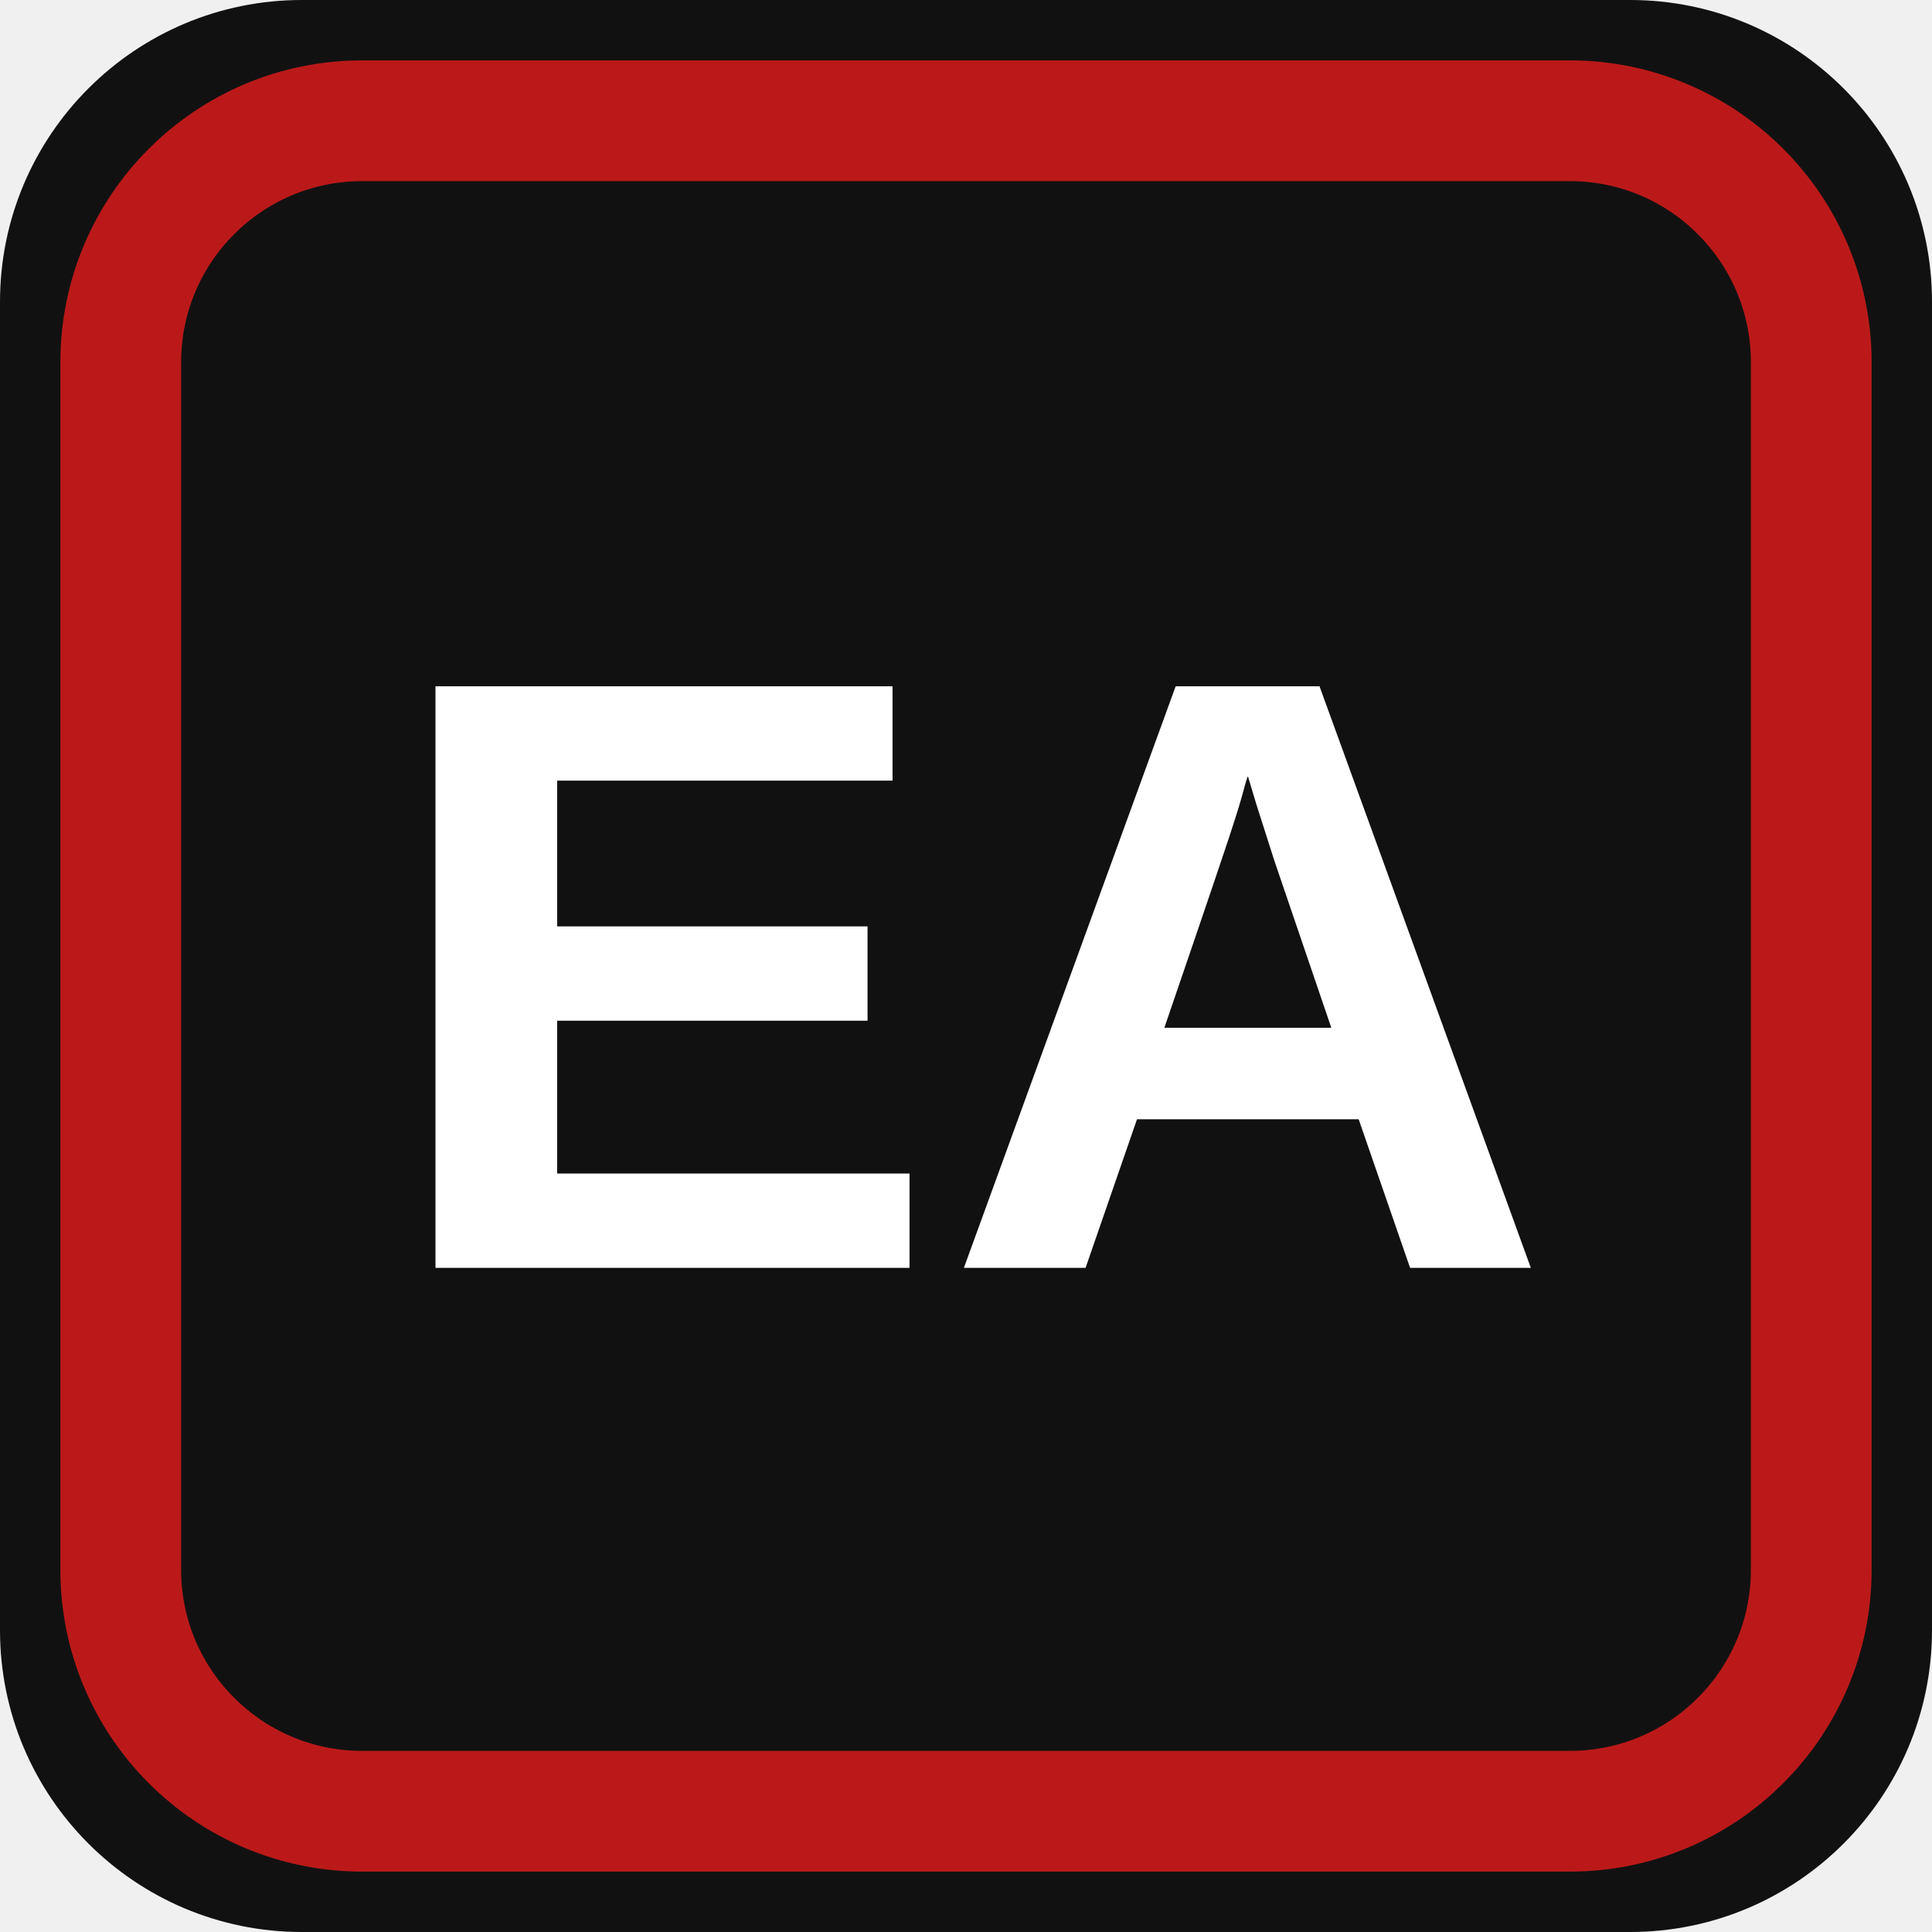
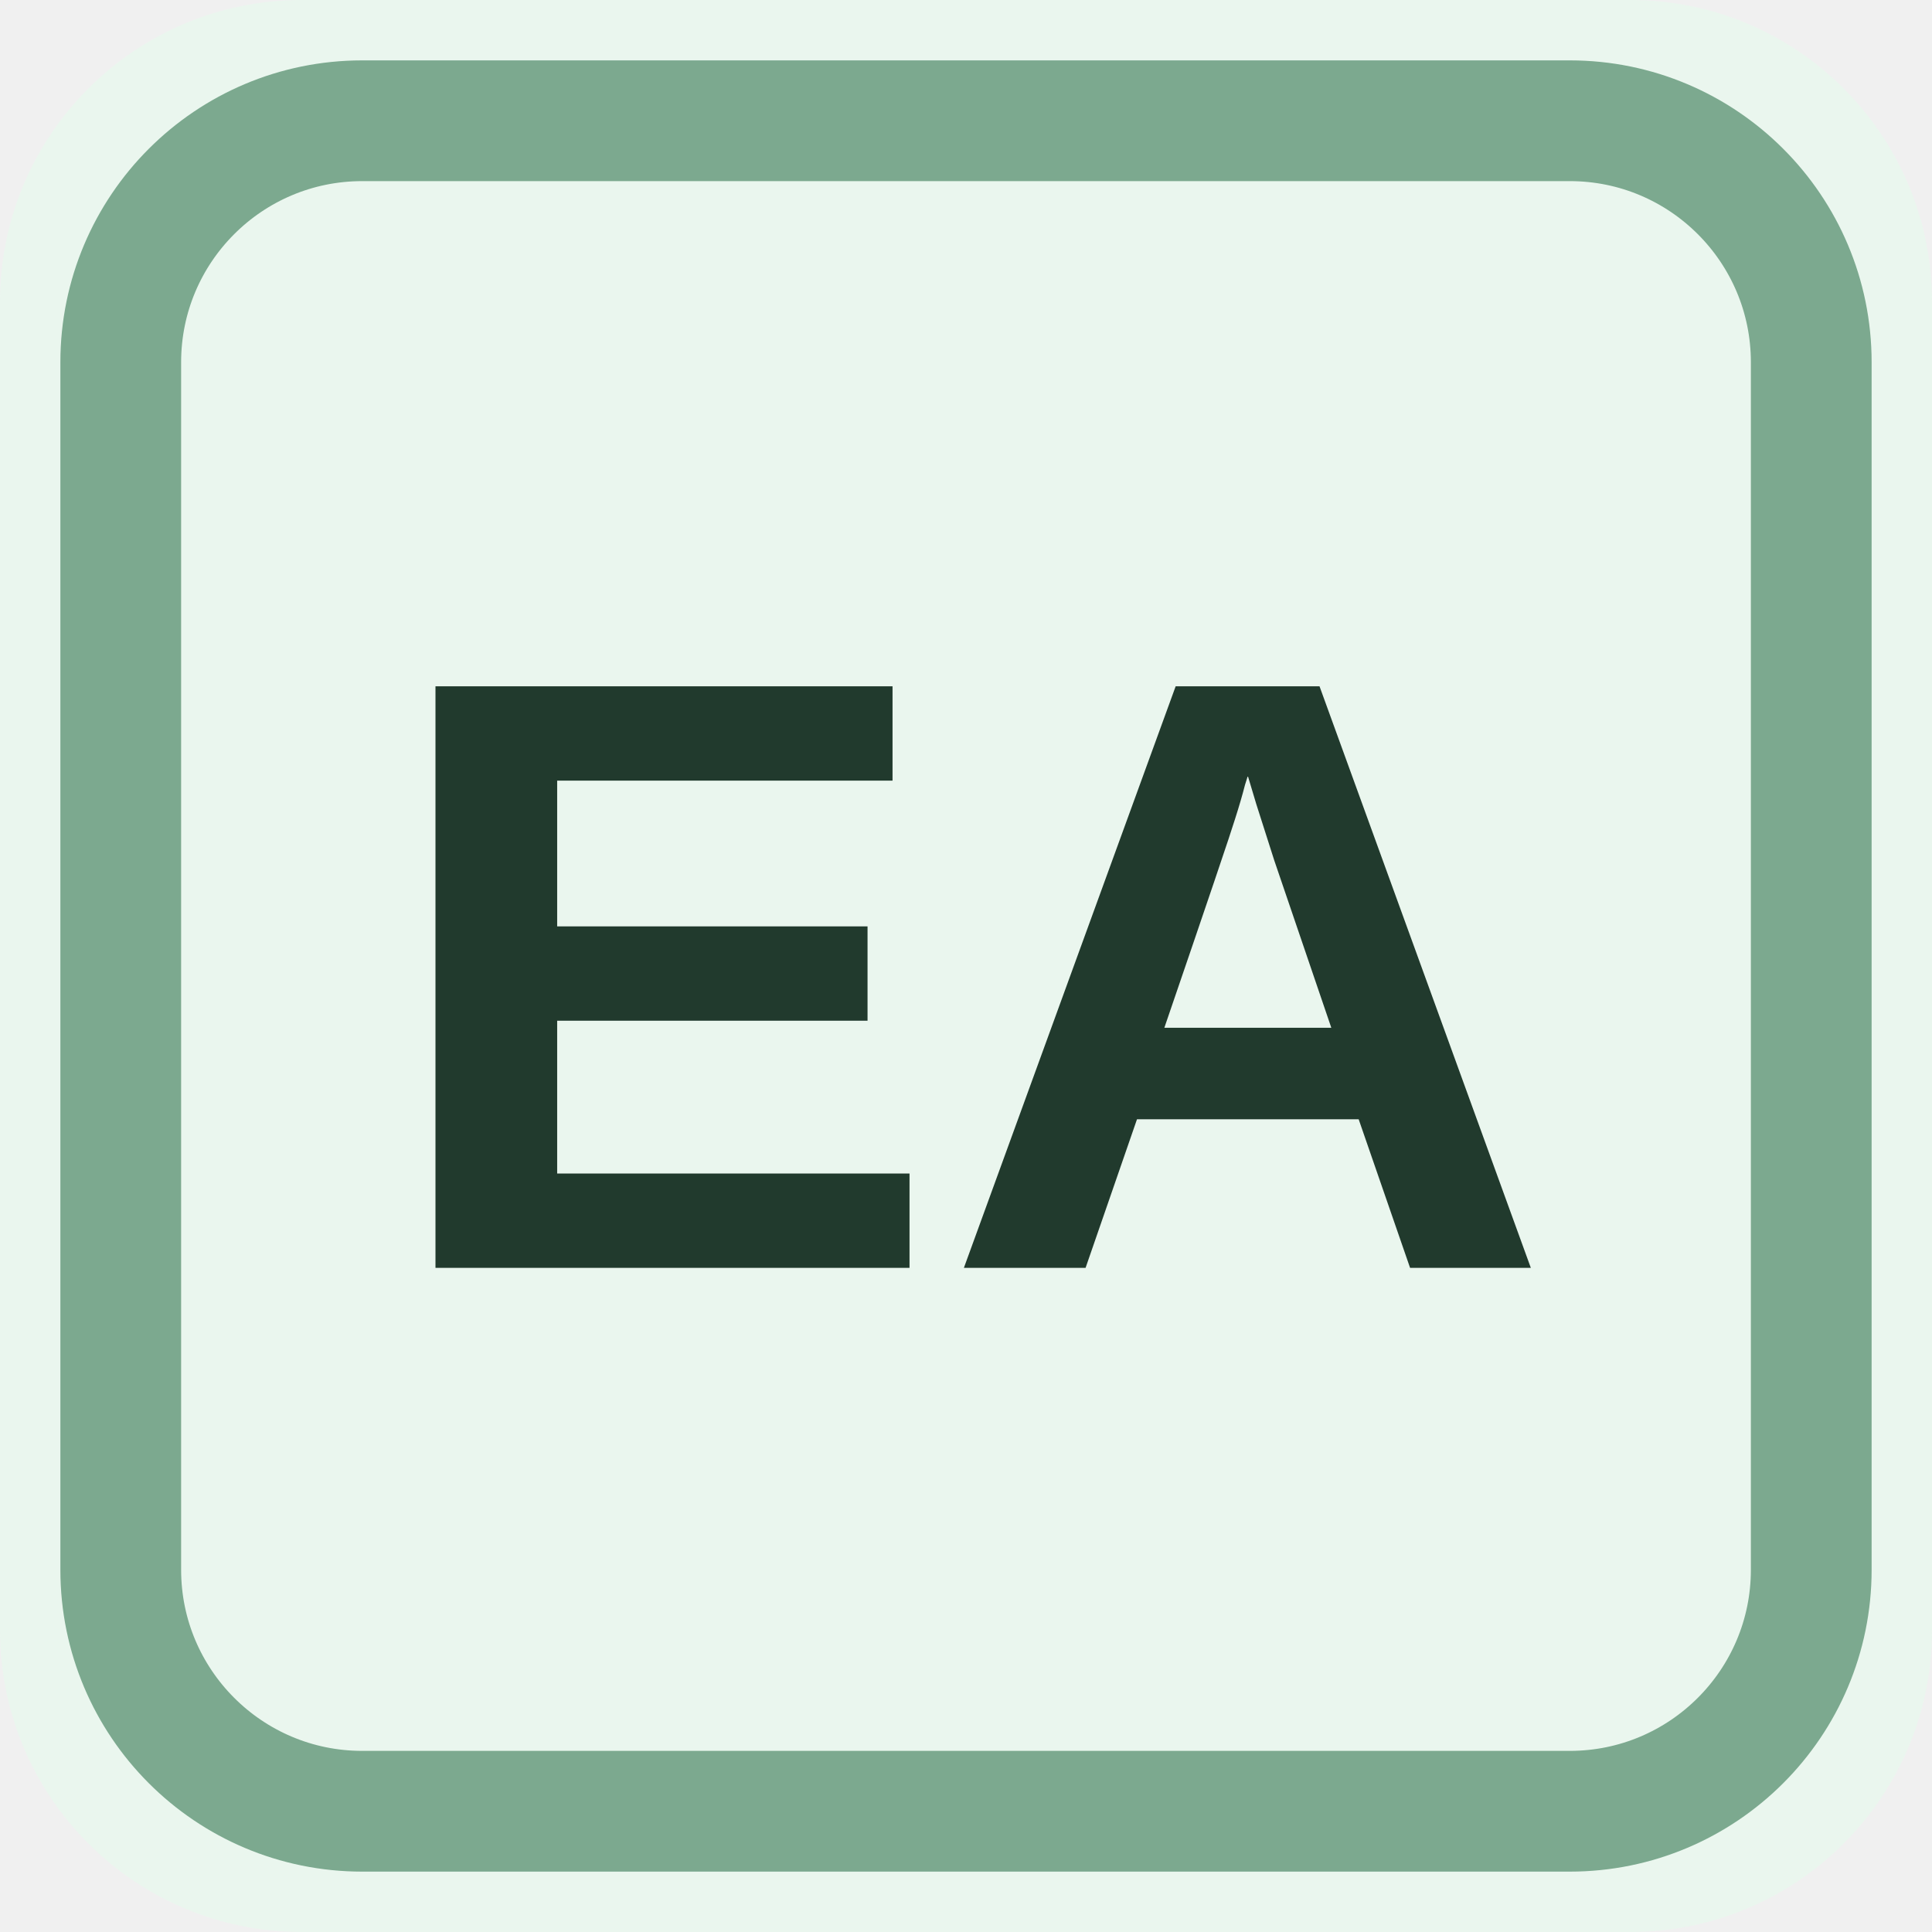
<svg xmlns="http://www.w3.org/2000/svg" viewBox="0 0 64 64" role="img" aria-label="EA favicon">
-   <rect width="64" height="64" rx="10" fill="#111111" />
-   <rect x="4" y="4" width="56" height="56" rx="8" fill="none" stroke="#bb1919" stroke-width="4" />
-   <text x="32" y="42" text-anchor="middle" font-family="Arial, Helvetica, sans-serif" font-size="28" font-weight="700" fill="#ffffff">EA</text>
+   <rect width="64" height="64" rx="10" fill="#eaf6ee" />
+   <rect x="4" y="4" width="56" height="56" rx="8" fill="none" stroke="#7ca98f" stroke-width="4" />
+   <text x="32" y="42" text-anchor="middle" font-family="Arial, Helvetica, sans-serif" font-size="28" font-weight="700" fill="#213a2d">EA</text>
</svg>
